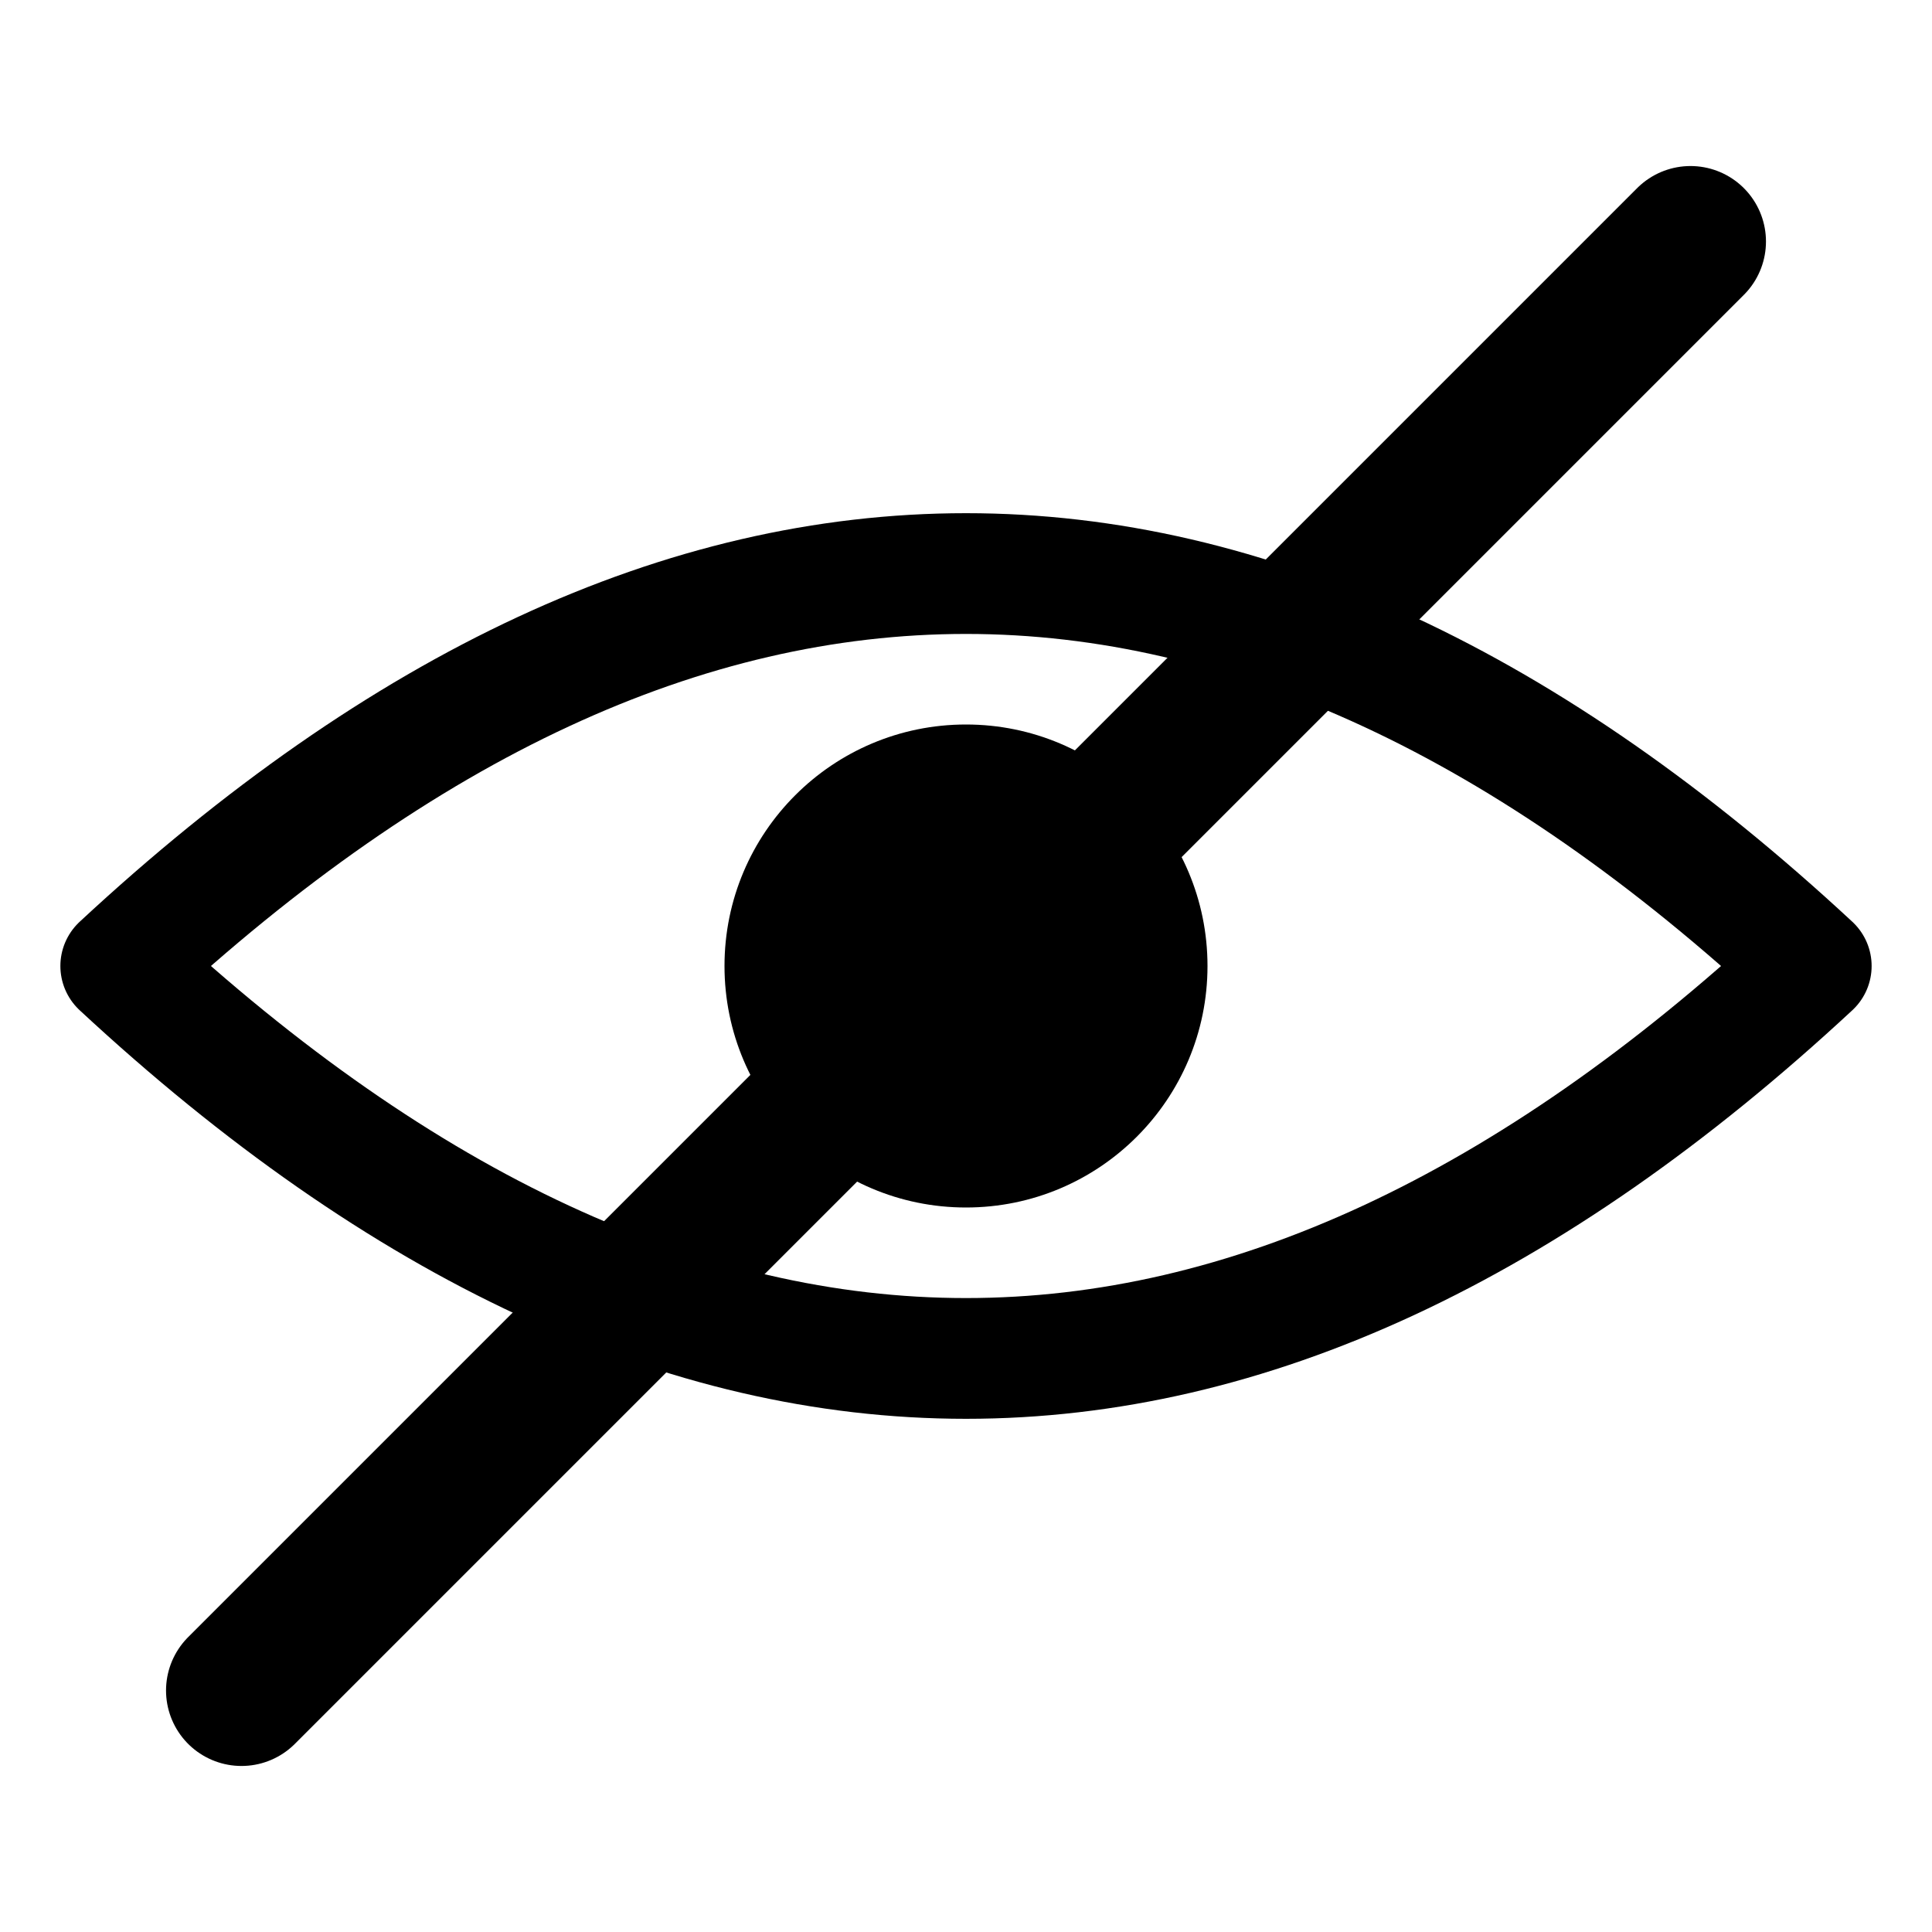
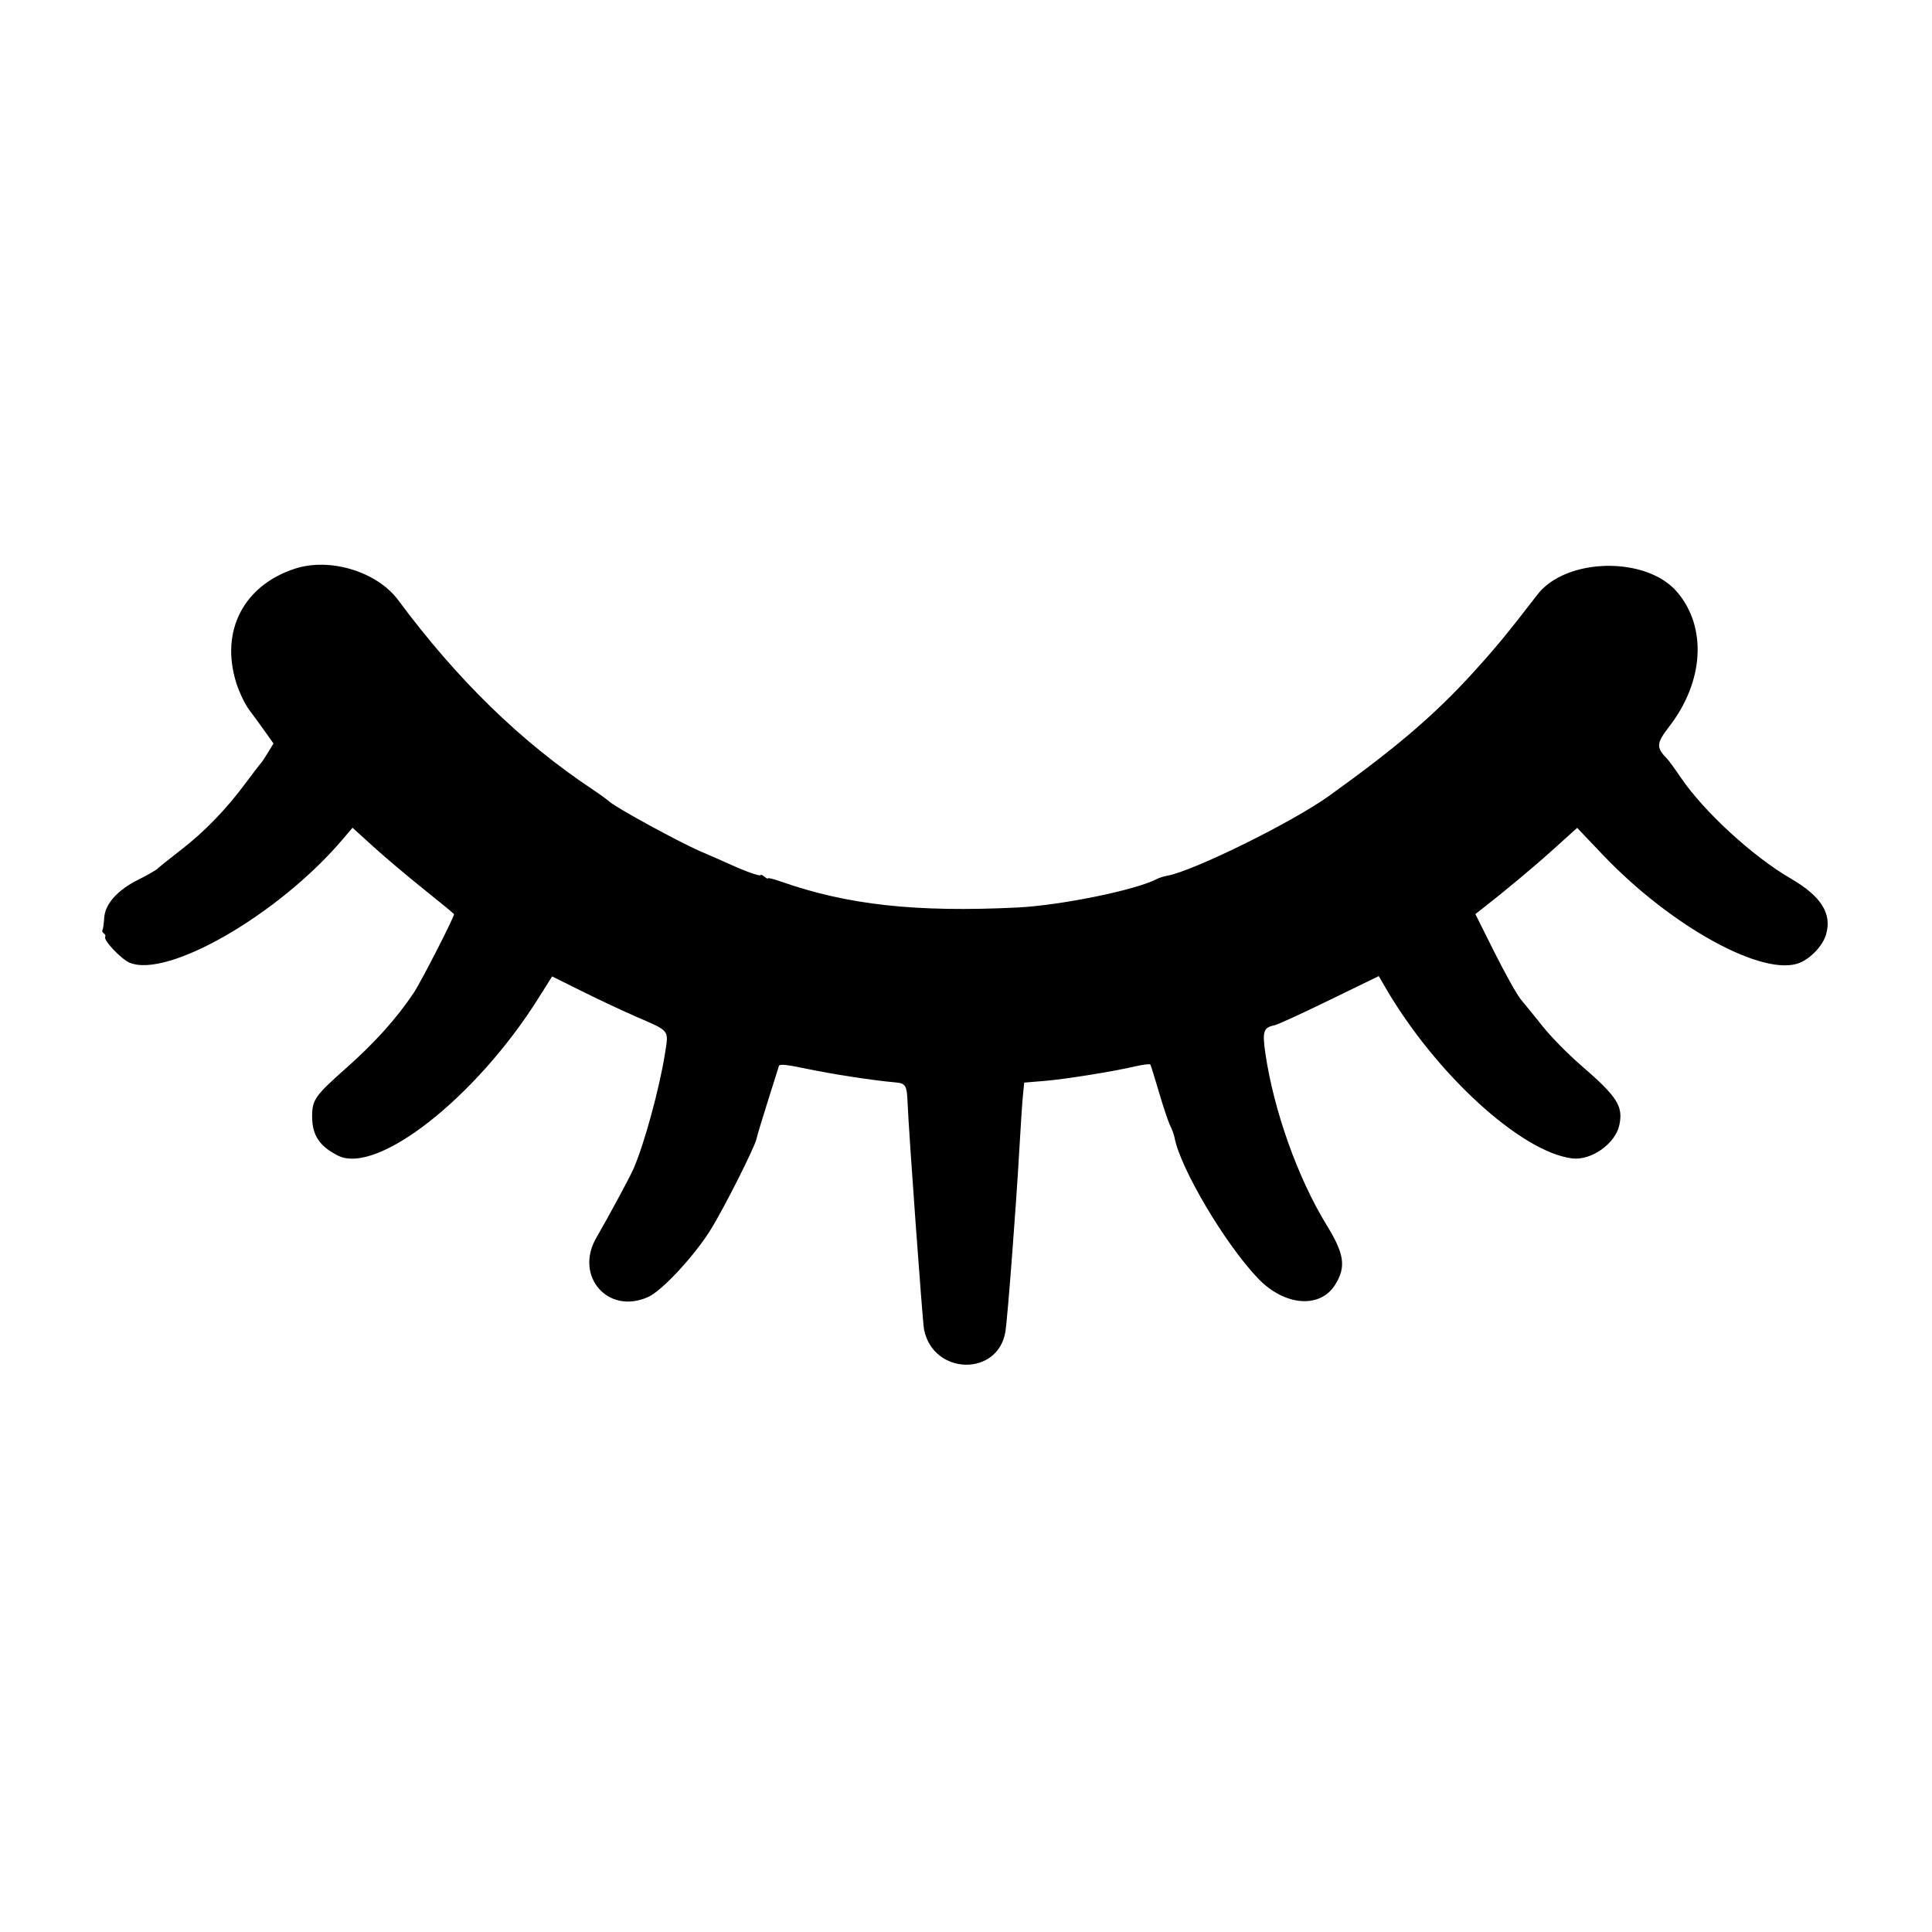
- <svg xmlns="http://www.w3.org/2000/svg" viewBox="0 0 64 64" fill="currentColor" stroke-linecap="round" stroke-linejoin="round">
-   <path d="M4 32Q32 6 60 32Q32 58 4 32Z" fill="none" stroke="currentColor" stroke-width="4" />
-   <circle cx="32" cy="32" r="8" />
-   <path d="M8 56 56 8" stroke="currentColor" stroke-width="5" />
+ <svg xmlns="http://www.w3.org/2000/svg" viewBox="0 0 800 800" version="1.1">
+   <path d="M 122 235.515 C 100.823 242.517, 91.191 261.224, 97.771 282.574 C 98.970 286.464, 101.449 291.639, 103.281 294.074 C 105.113 296.508, 108.104 300.608, 109.928 303.184 L 113.244 307.868 110.925 311.684 C 109.649 313.783, 108.354 315.725, 108.048 316 C 107.741 316.275, 104.913 319.962, 101.764 324.193 C 93.573 335.198, 84.799 344.274, 75.013 351.865 C 70.331 355.496, 65.912 359.031, 65.193 359.720 C 64.473 360.408, 60.927 362.441, 57.313 364.236 C 48.656 368.535, 43.490 374.318, 43.150 380.091 C 43.011 382.437, 42.689 384.695, 42.433 385.109 C 42.177 385.523, 42.432 386.149, 43 386.500 C 43.568 386.851, 43.814 387.492, 43.547 387.925 C 42.719 389.264, 50.199 397.185, 53.657 398.630 C 69.451 405.229, 115.460 378.613, 141.823 347.627 L 145.968 342.755 154.734 350.701 C 159.555 355.072, 169.012 363.051, 175.750 368.431 C 182.488 373.812, 188 378.367, 188 378.552 C 188 379.928, 174.305 406.651, 171.287 411.164 C 164.286 421.636, 155.146 431.816, 143.434 442.187 C 130.376 453.750, 129.207 455.424, 129.250 462.500 C 129.297 470.113, 132.327 474.655, 139.929 478.501 C 156.092 486.680, 197.099 454.481, 222.972 413.295 L 228.618 404.309 241.278 410.601 C 248.241 414.061, 258.339 418.798, 263.719 421.127 C 277.485 427.087, 276.917 426.349, 275.359 436.250 C 273.106 450.578, 266.736 473.882, 262.307 484 C 260.752 487.552, 252.216 503.384, 246.940 512.500 C 237.691 528.482, 251.828 544.595, 268.454 537.021 C 274.243 534.384, 287.653 519.895, 294.389 509 C 299.988 499.943, 312.732 474.623, 313.303 471.420 C 313.491 470.364, 315.577 463.425, 317.938 456 C 320.299 448.575, 322.374 441.979, 322.549 441.343 C 322.775 440.516, 326.104 440.873, 334.183 442.587 C 344.210 444.716, 362.009 447.452, 370.500 448.171 C 375.048 448.555, 375.517 449.307, 375.814 456.681 C 376.299 468.767, 382.005 547.399, 382.621 550.500 C 386.397 569.502, 413.325 570.144, 416.335 551.305 C 417.201 545.883, 420.722 499.963, 421.993 477.500 C 422.585 467.050, 423.303 456.200, 423.589 453.389 L 424.109 448.278 432.305 447.607 C 441.101 446.887, 460.726 443.741, 470.189 441.533 C 473.381 440.788, 476.161 440.476, 476.366 440.840 C 476.571 441.203, 478.196 446.450, 479.977 452.500 C 481.759 458.550, 483.823 464.677, 484.564 466.115 C 485.305 467.554, 486.115 469.804, 486.364 471.115 C 488.783 483.879, 507.305 515.115, 520.884 529.332 C 531.908 540.874, 546.748 542.019, 552.976 531.808 C 557.441 524.489, 556.655 519.183, 549.348 507.301 C 537.429 487.919, 527.434 459.896, 523.956 436.113 C 522.638 427.094, 523.188 425.427, 527.773 424.544 C 528.962 424.315, 539.156 419.640, 550.426 414.156 L 570.918 404.184 573.623 408.842 C 594.445 444.689, 629.869 477.093, 651.061 479.678 C 658.859 480.629, 668.831 473.601, 670.506 465.973 C 672.238 458.087, 669.720 454.140, 654.658 441.129 C 649.329 436.525, 642.238 429.325, 638.901 425.129 C 635.564 420.933, 631.501 415.925, 629.871 414 C 628.242 412.075, 623.311 403.300, 618.914 394.500 L 610.921 378.500 613.210 376.717 C 623.211 368.927, 634.990 359.100, 643.252 351.652 L 653.068 342.803 663.606 353.878 C 692.099 383.824, 730.468 404.845, 745.312 398.643 C 749.944 396.708, 754.761 391.531, 756.105 387.044 C 758.708 378.357, 754.124 371.079, 741.422 363.728 C 725.858 354.722, 705.453 335.974, 696.005 322 C 693.588 318.425, 691.012 314.895, 690.282 314.155 C 685.730 309.547, 685.841 307.765, 691.104 300.965 C 705.551 282.298, 706.928 259.876, 694.527 245.201 C 681.866 230.217, 648.484 230.805, 636.605 246.221 C 624.176 262.352, 619.483 268.048, 610.194 278.277 C 594.229 295.858, 578.256 309.539, 550.249 329.622 C 535.064 340.511, 494.258 360.635, 483.354 362.612 C 481.889 362.878, 479.973 363.479, 479.095 363.947 C 470.544 368.513, 439.278 374.903, 421.170 375.785 C 379.152 377.832, 350.921 374.722, 323.252 364.997 C 320.364 363.982, 318 363.397, 318 363.698 C 318 363.999, 317.325 363.685, 316.500 363 C 315.675 362.315, 315 362.015, 315 362.333 C 315 363.048, 309.012 360.968, 302.439 357.969 C 299.722 356.730, 294.125 354.269, 290 352.500 C 281.436 348.827, 255.502 334.687, 252.500 332.054 C 251.400 331.090, 248.250 328.803, 245.500 326.973 C 215.693 307.137, 189.523 281.662, 164.885 248.500 C 156.074 236.641, 136.511 230.717, 122 235.515" stroke="none" fill="currentColor" fill-rule="evenodd" />
</svg>
